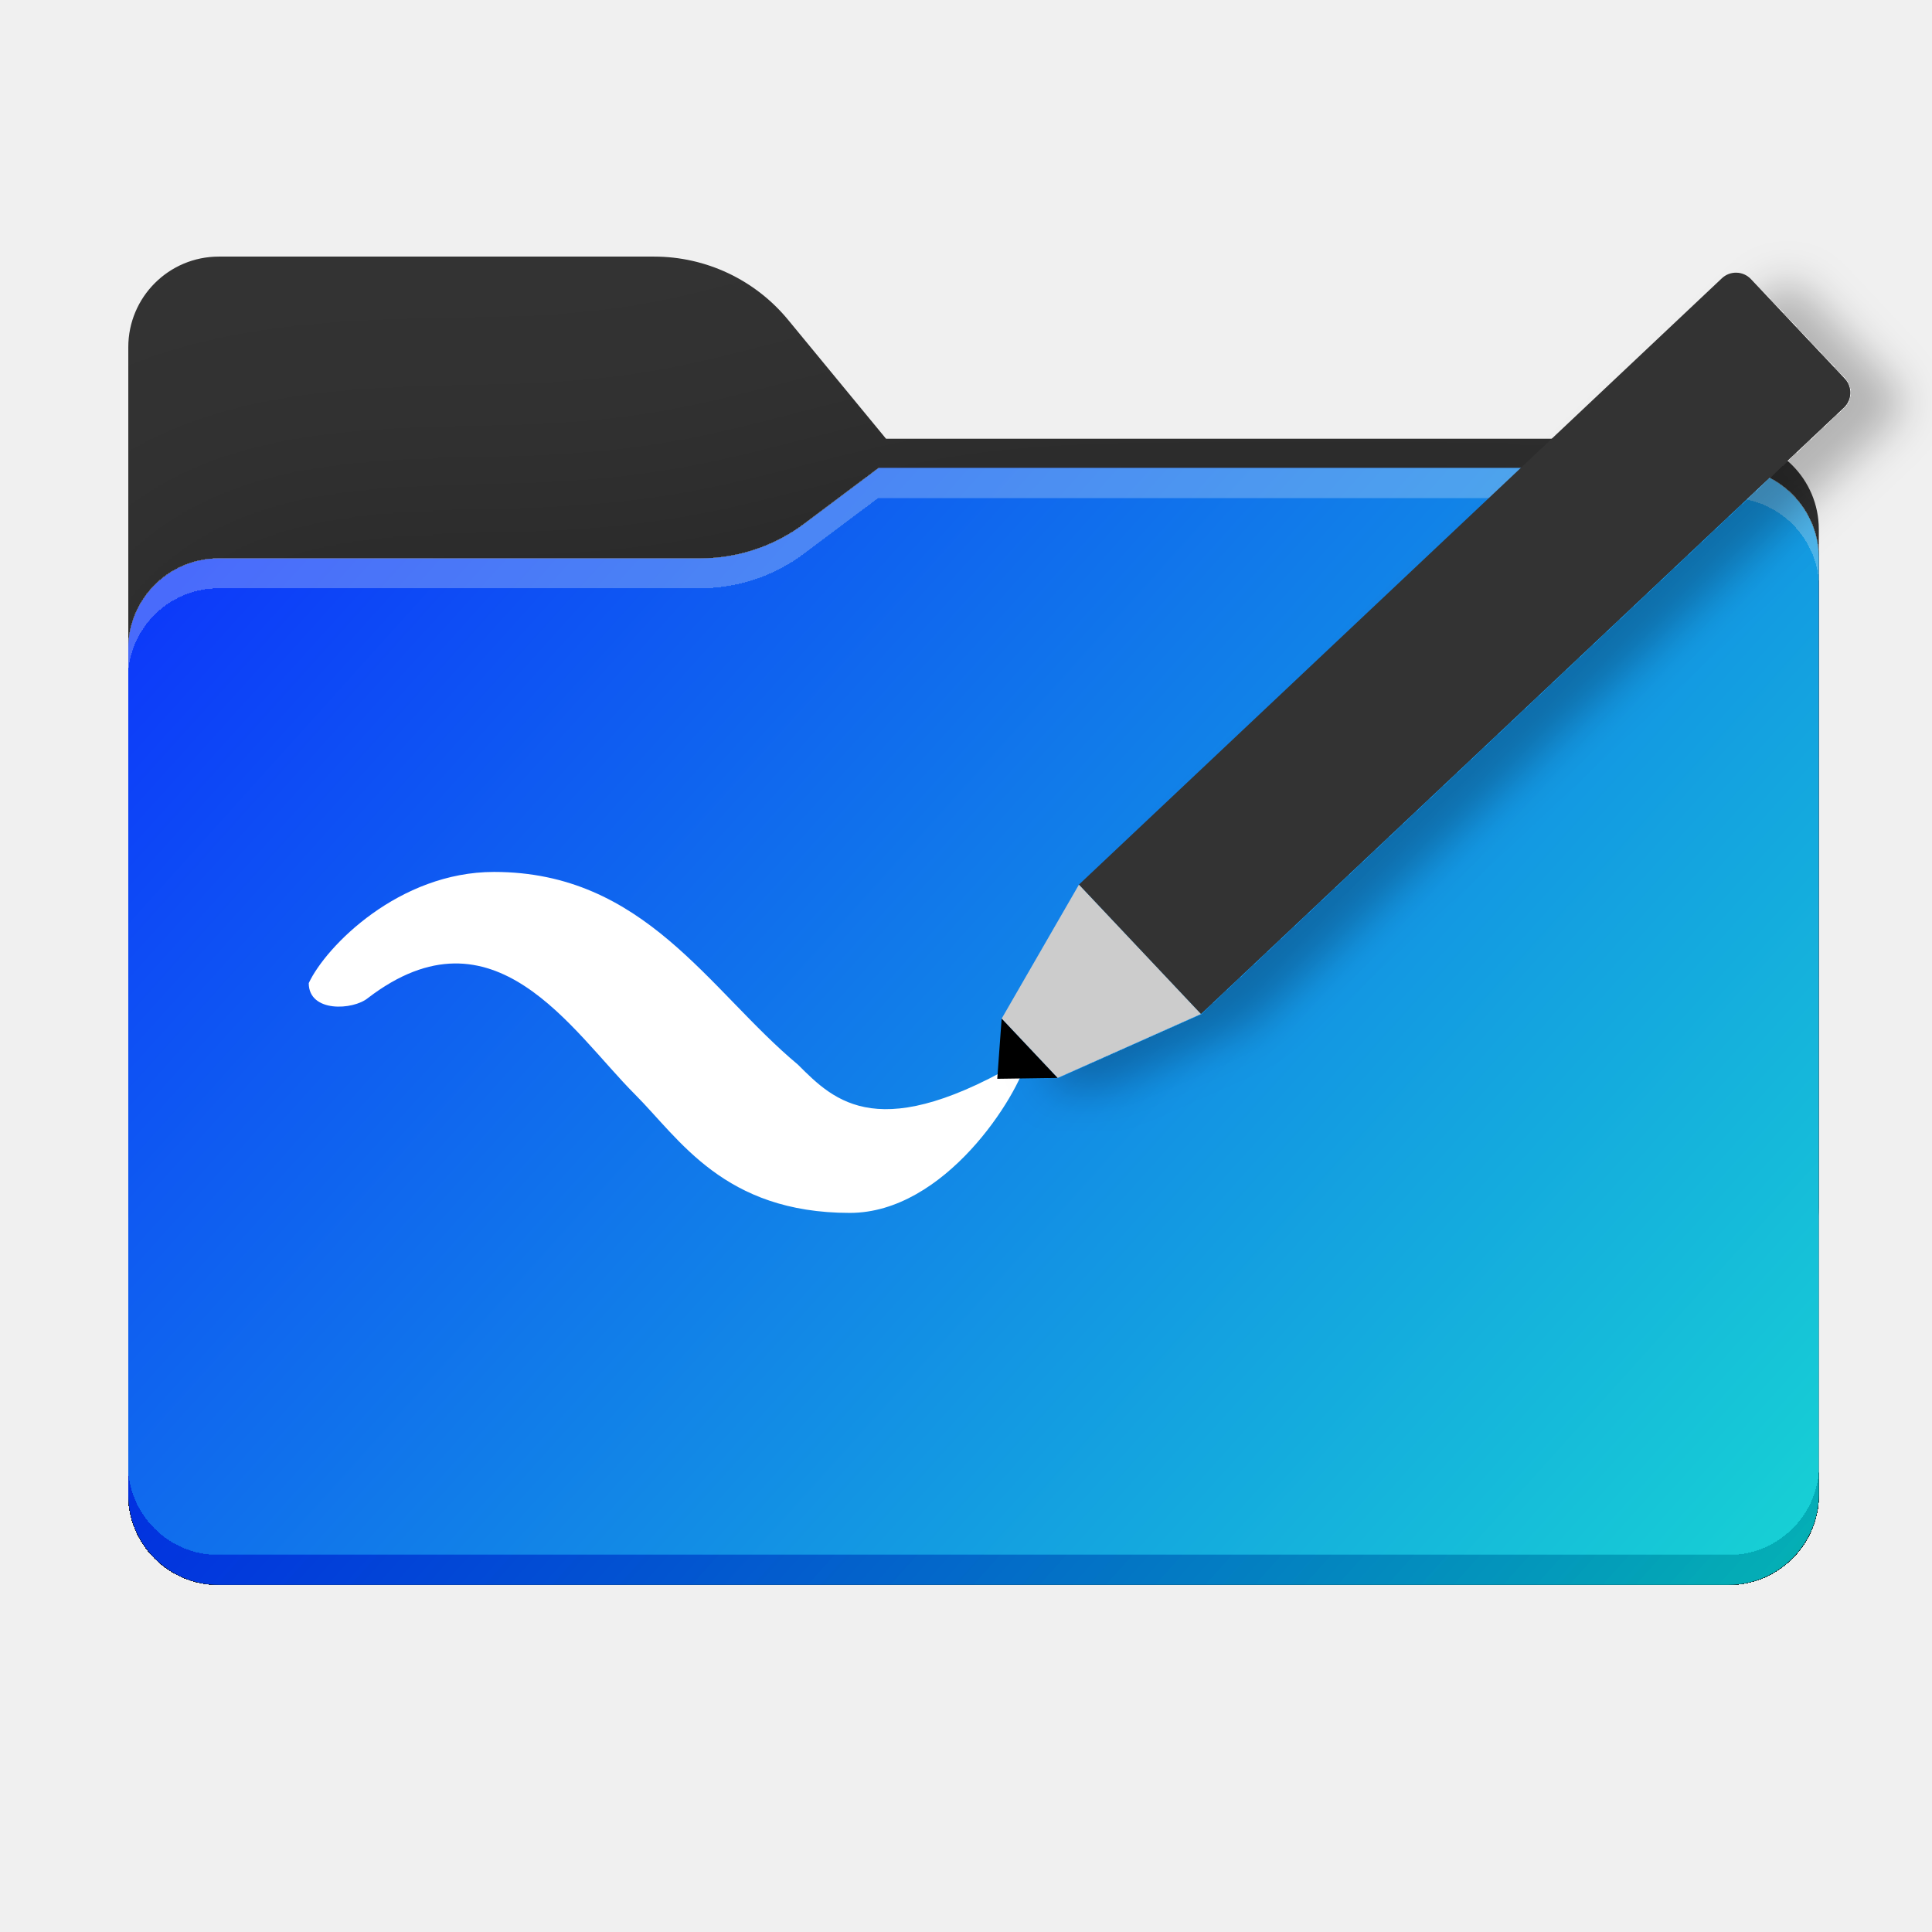
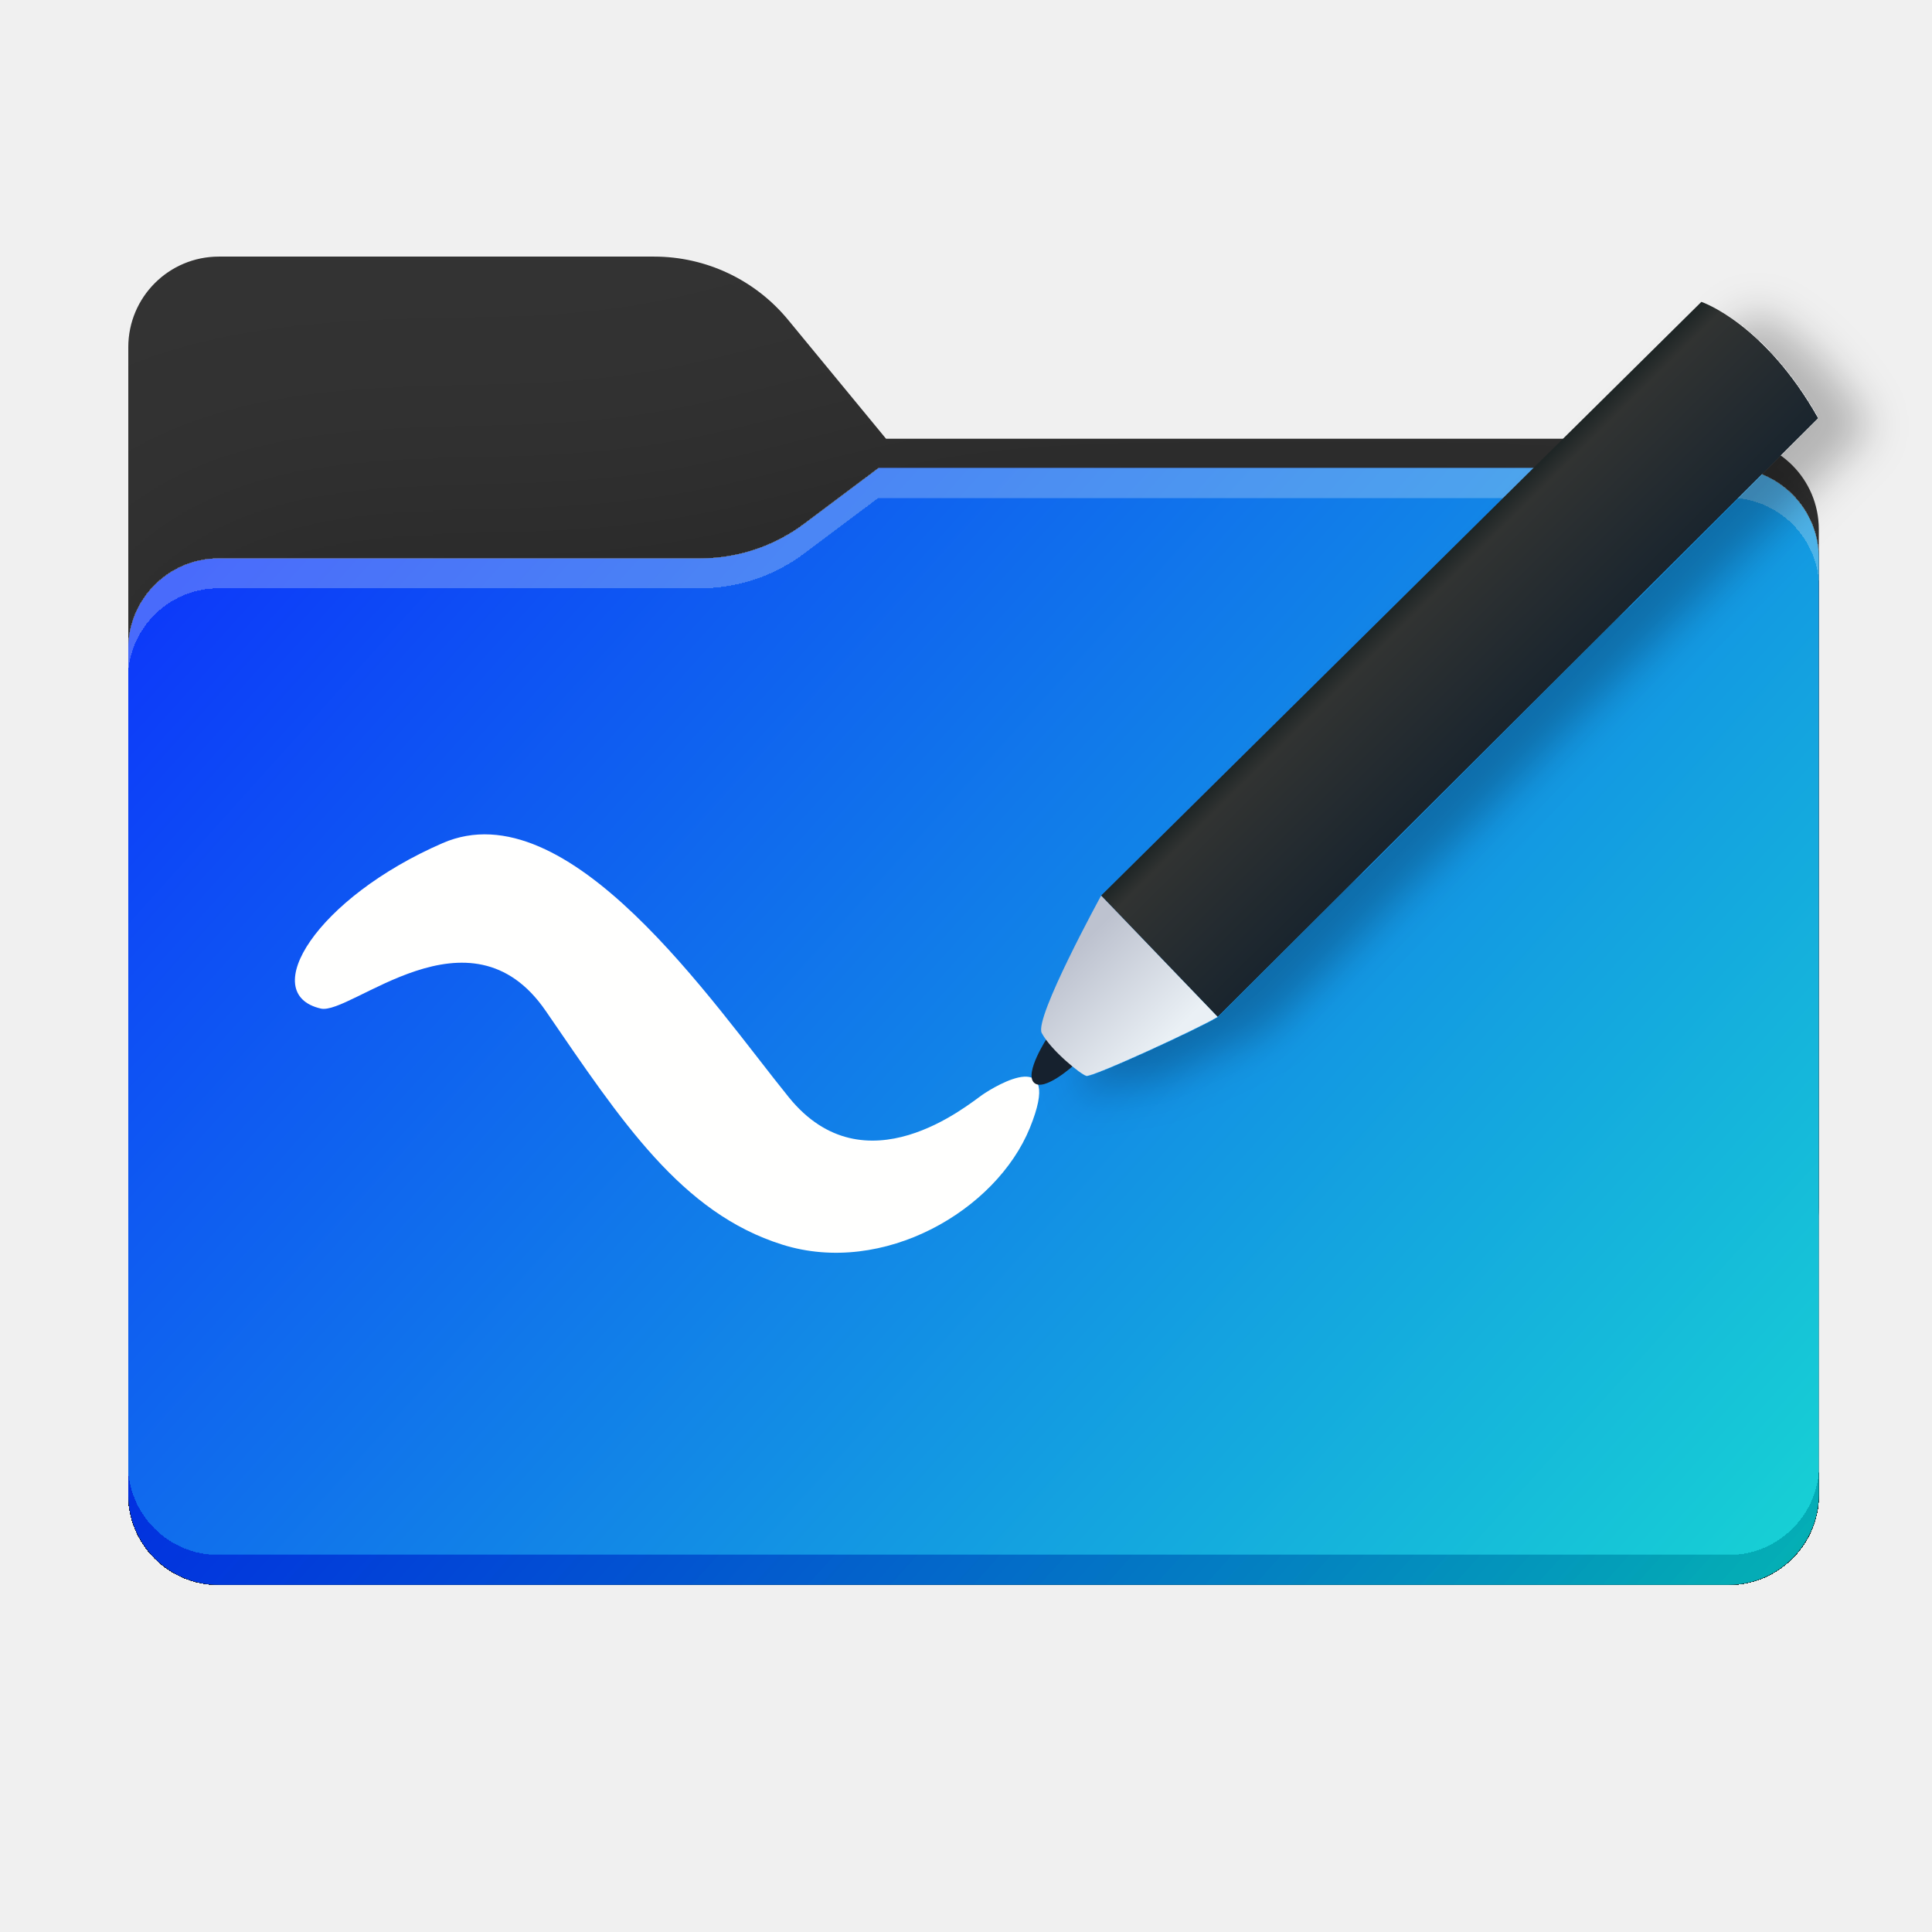
<svg xmlns="http://www.w3.org/2000/svg" width="256" height="256" viewBox="0 0 256 256" fill="none">
-   <g clip-path="url(#clip0_804_19371)">
-     <path fill-rule="evenodd" clip-rule="evenodd" d="M104.425 42.378C100.056 37.073 93.544 34 86.671 34H29C22.373 34 17 39.373 17 46V58.137V68.2V160C17 166.627 22.373 172 29 172H229C235.627 172 241 166.627 241 160V70.137C241 63.51 235.627 58.137 229 58.137H117.404L104.425 42.378Z" fill="#333333" />
-     <mask id="mask0_804_19371" style="mask-type:alpha" maskUnits="userSpaceOnUse" x="17" y="34" width="224" height="138">
-       <path fill-rule="evenodd" clip-rule="evenodd" d="M104.425 42.378C100.056 37.073 93.544 34 86.671 34H29C22.373 34 17 39.373 17 46V58.137V68.2V160C17 166.627 22.373 172 29 172H229C235.627 172 241 166.627 241 160V70.137C241 63.51 235.627 58.137 229 58.137H117.404L104.425 42.378Z" fill="url(#paint0_linear_804_19371)" />
-     </mask>
-     <g mask="url(#mask0_804_19371)">
-       <g style="mix-blend-mode:multiply" filter="url(#filter0_f_804_19371)">
-         <path fill-rule="evenodd" clip-rule="evenodd" d="M92.789 74C97.764 74 102.605 72.387 106.586 69.402L116.459 62H229C235.627 62 241 67.373 241 74V108V160C241 166.627 235.627 172 229 172H29C22.373 172 17 166.627 17 160L17 108V86C17 79.373 22.373 74 29 74H87H92.789Z" fill="black" fill-opacity="0.3" />
-       </g>
-     </g>
-     <g filter="url(#filter1_ii_804_19371)">
-       <path fill-rule="evenodd" clip-rule="evenodd" d="M92.789 74C97.764 74 102.605 72.387 106.586 69.402L116.459 62H229C235.627 62 241 67.373 241 74V108V198C241 204.627 235.627 210 229 210H29C22.373 210 17 204.627 17 198L17 108V86C17 79.373 22.373 74 29 74H87H92.789Z" fill="url(#paint1_linear_804_19371)" />
-     </g>
-     <path d="M65.465 115.536C52.893 115.536 43.203 125.358 40.911 130.268C40.911 134.197 46.804 133.87 48.768 132.233C65.465 119.465 75.763 136.638 84.126 145.001C90.019 150.894 95.912 160.715 112.608 160.715C125.18 160.715 134.87 145.328 136.18 140.09C116.537 151.876 110.644 145.983 105.733 141.072C93.947 131.251 85.411 115.536 65.465 115.536Z" fill="white" />
-     <g filter="url(#filter2_d_804_19371)">
-       <path d="M159.143 134.358L142.971 117.209L132.724 134.973L140.136 142.833L159.143 134.358Z" fill="#CCCCCC" />
-       <path d="M132.723 134.973L136.429 138.903L140.135 142.833L132.142 142.946L132.723 134.973Z" fill="black" />
-       <path d="M244.441 50.161L232.017 36.987C230.982 35.89 229.253 35.839 228.155 36.874L142.97 117.209L159.142 134.358L244.328 54.023C245.425 52.988 245.476 51.259 244.441 50.161Z" fill="#333333" />
+   <path fill-rule="evenodd" clip-rule="evenodd" d="M104.425 42.378C100.056 37.073 93.544 34 86.671 34H29C22.373 34 17 39.373 17 46V58.137V68.2V160C17 166.627 22.373 172 29 172H229C235.627 172 241 166.627 241 160V70.137C241 63.51 235.627 58.137 229 58.137H117.404L104.425 42.378Z" fill="#333333" />
+   <mask id="mask0_841_19684" style="mask-type:alpha" maskUnits="userSpaceOnUse" x="17" y="34" width="224" height="138">
+     <path fill-rule="evenodd" clip-rule="evenodd" d="M104.425 42.378C100.056 37.073 93.544 34 86.671 34H29C22.373 34 17 39.373 17 46V58.137V68.2V160C17 166.627 22.373 172 29 172H229C235.627 172 241 166.627 241 160V70.137C241 63.51 235.627 58.137 229 58.137H117.404L104.425 42.378Z" fill="url(#paint0_linear_841_19684)" />
+   </mask>
+   <g mask="url(#mask0_841_19684)">
+     <g style="mix-blend-mode:multiply" filter="url(#filter0_f_841_19684)">
+       <path fill-rule="evenodd" clip-rule="evenodd" d="M92.789 74C97.764 74 102.605 72.387 106.586 69.402L116.459 62H229C235.627 62 241 67.373 241 74V108V160C241 166.627 235.627 172 229 172H29C22.373 172 17 166.627 17 160L17 108V86C17 79.373 22.373 74 29 74H87H92.789Z" fill="black" fill-opacity="0.3" />
    </g>
  </g>
+   <g filter="url(#filter1_ii_841_19684)">
+     <path fill-rule="evenodd" clip-rule="evenodd" d="M92.789 74C97.764 74 102.605 72.387 106.586 69.402L116.459 62H229C235.627 62 241 67.373 241 74V108V198C241 204.627 235.627 210 229 210H29C22.373 210 17 204.627 17 198L17 108V86C17 79.373 22.373 74 29 74H87H92.789Z" fill="url(#paint1_linear_841_19684)" />
+   </g>
+   <path d="M42.487 133.635C46.426 134.603 62.248 119.28 72.316 133.957C82.384 148.634 90.296 160.732 103.672 164.925C117.049 169.119 132.007 160.409 136.466 149.442C140.925 138.474 132.007 143.797 130.138 145.087C128.268 146.378 114.604 157.829 104.535 145.41C94.467 132.991 75.323 104.462 58.64 111.72C41.956 118.978 34.048 131.664 42.489 133.635L42.487 133.635Z" fill="#FFFFFE" />
+   <g filter="url(#filter2_d_841_19684)">
+     <path d="M138.784 137.479C138.784 137.479 135.684 142.198 137.019 143.465C138.354 144.732 142.339 141.109 142.339 141.109L138.784 137.479Z" fill="#16212E" />
+     <path d="M145.914 118.658C145.914 118.658 136.997 134.928 138.034 136.877C139.269 139.199 143.188 142.351 143.95 142.56C144.711 142.768 158.841 136.273 161.36 134.732L145.914 118.658Z" fill="url(#paint2_linear_841_19684)" />
+     <path d="M145.913 118.659L225.44 40C225.44 40 233.766 42.752 240.912 55.414L161.359 134.735L145.913 118.659Z" fill="url(#paint3_linear_841_19684)" />
+   </g>
  <defs>
-     <filter id="filter0_f_804_19371" x="-20" y="25" width="298" height="184" filterUnits="userSpaceOnUse" color-interpolation-filters="sRGB">
+     <filter id="filter0_f_841_19684" x="-20" y="25" width="298" height="184" filterUnits="userSpaceOnUse" color-interpolation-filters="sRGB">
      <feFlood flood-opacity="0" result="BackgroundImageFix" />
      <feBlend mode="normal" in="SourceGraphic" in2="BackgroundImageFix" result="shape" />
-       <feGaussianBlur stdDeviation="18.5" result="effect1_foregroundBlur_804_19371" />
+       <feGaussianBlur stdDeviation="18.5" result="effect1_foregroundBlur_841_19684" />
    </filter>
-     <filter id="filter1_ii_804_19371" x="17" y="62" width="224" height="148" filterUnits="userSpaceOnUse" color-interpolation-filters="sRGB">
+     <filter id="filter1_ii_841_19684" x="17" y="62" width="224" height="148" filterUnits="userSpaceOnUse" color-interpolation-filters="sRGB">
      <feFlood flood-opacity="0" result="BackgroundImageFix" />
      <feBlend mode="normal" in="SourceGraphic" in2="BackgroundImageFix" result="shape" />
      <feColorMatrix in="SourceAlpha" type="matrix" values="0 0 0 0 0 0 0 0 0 0 0 0 0 0 0 0 0 0 127 0" result="hardAlpha" />
      <feOffset dy="4" />
      <feComposite in2="hardAlpha" operator="arithmetic" k2="-1" k3="1" />
      <feColorMatrix type="matrix" values="0 0 0 0 1 0 0 0 0 1 0 0 0 0 1 0 0 0 0.25 0" />
-       <feBlend mode="normal" in2="shape" result="effect1_innerShadow_804_19371" />
+       <feBlend mode="normal" in2="shape" result="effect1_innerShadow_841_19684" />
      <feColorMatrix in="SourceAlpha" type="matrix" values="0 0 0 0 0 0 0 0 0 0 0 0 0 0 0 0 0 0 127 0" result="hardAlpha" />
      <feOffset dy="-4" />
      <feComposite in2="hardAlpha" operator="arithmetic" k2="-1" k3="1" />
      <feColorMatrix type="matrix" values="0 0 0 0 0 0 0 0 0 0 0 0 0 0 0 0 0 0 0.9 0" />
-       <feBlend mode="soft-light" in2="effect1_innerShadow_804_19371" result="effect2_innerShadow_804_19371" />
+       <feBlend mode="soft-light" in2="effect1_innerShadow_841_19684" result="effect2_innerShadow_841_19684" />
    </filter>
-     <filter id="filter2_d_804_19371" x="132.142" y="32.032" width="125.336" height="117.743" filterUnits="userSpaceOnUse" color-interpolation-filters="sRGB">
+     <filter id="filter2_d_841_19684" x="136.686" y="35.903" width="116.519" height="114.66" filterUnits="userSpaceOnUse" color-interpolation-filters="sRGB">
      <feFlood flood-opacity="0" result="BackgroundImageFix" />
      <feColorMatrix in="SourceAlpha" type="matrix" values="0 0 0 0 0 0 0 0 0 0 0 0 0 0 0 0 0 0 127 0" result="hardAlpha" />
      <feOffset dx="6.829" dy="1.366" />
      <feGaussianBlur stdDeviation="2.732" />
      <feComposite in2="hardAlpha" operator="out" />
      <feColorMatrix type="matrix" values="0 0 0 0 0 0 0 0 0 0 0 0 0 0 0 0 0 0 0.25 0" />
-       <feBlend mode="normal" in2="BackgroundImageFix" result="effect1_dropShadow_804_19371" />
-       <feBlend mode="normal" in="SourceGraphic" in2="effect1_dropShadow_804_19371" result="shape" />
+       <feBlend mode="normal" in2="BackgroundImageFix" result="effect1_dropShadow_841_19684" />
+       <feBlend mode="normal" in="SourceGraphic" in2="effect1_dropShadow_841_19684" result="shape" />
    </filter>
-     <linearGradient id="paint0_linear_804_19371" x1="17" y1="34" x2="197.768" y2="215.142" gradientUnits="userSpaceOnUse">
+     <linearGradient id="paint0_linear_841_19684" x1="17" y1="34" x2="197.768" y2="215.142" gradientUnits="userSpaceOnUse">
      <stop stop-color="#05815D" />
      <stop offset="1" stop-color="#0C575F" />
    </linearGradient>
-     <linearGradient id="paint1_linear_804_19371" x1="21.571" y1="64.96" x2="212.928" y2="237.354" gradientUnits="userSpaceOnUse">
+     <linearGradient id="paint1_linear_841_19684" x1="21.571" y1="64.96" x2="212.928" y2="237.354" gradientUnits="userSpaceOnUse">
      <stop stop-color="#0C34FB" />
      <stop offset="1" stop-color="#17D2D4" />
    </linearGradient>
-     <clipPath id="clip0_804_19371">
-       <rect width="256" height="256" fill="white" />
-     </clipPath>
+     <linearGradient id="paint2_linear_841_19684" x1="141.684" y1="126.662" x2="153.753" y2="138.734" gradientUnits="userSpaceOnUse">
+       <stop stop-color="#BDC2CF" />
+       <stop offset="1" stop-color="#EAF0F5" />
+     </linearGradient>
+     <linearGradient id="paint3_linear_841_19684" x1="156.994" y1="107.992" x2="172.107" y2="123.286" gradientUnits="userSpaceOnUse">
+       <stop stop-color="#1F2626" />
+       <stop offset="0.116" stop-color="#313332" />
+       <stop offset="1" stop-color="#1A252E" />
+     </linearGradient>
  </defs>
</svg>
